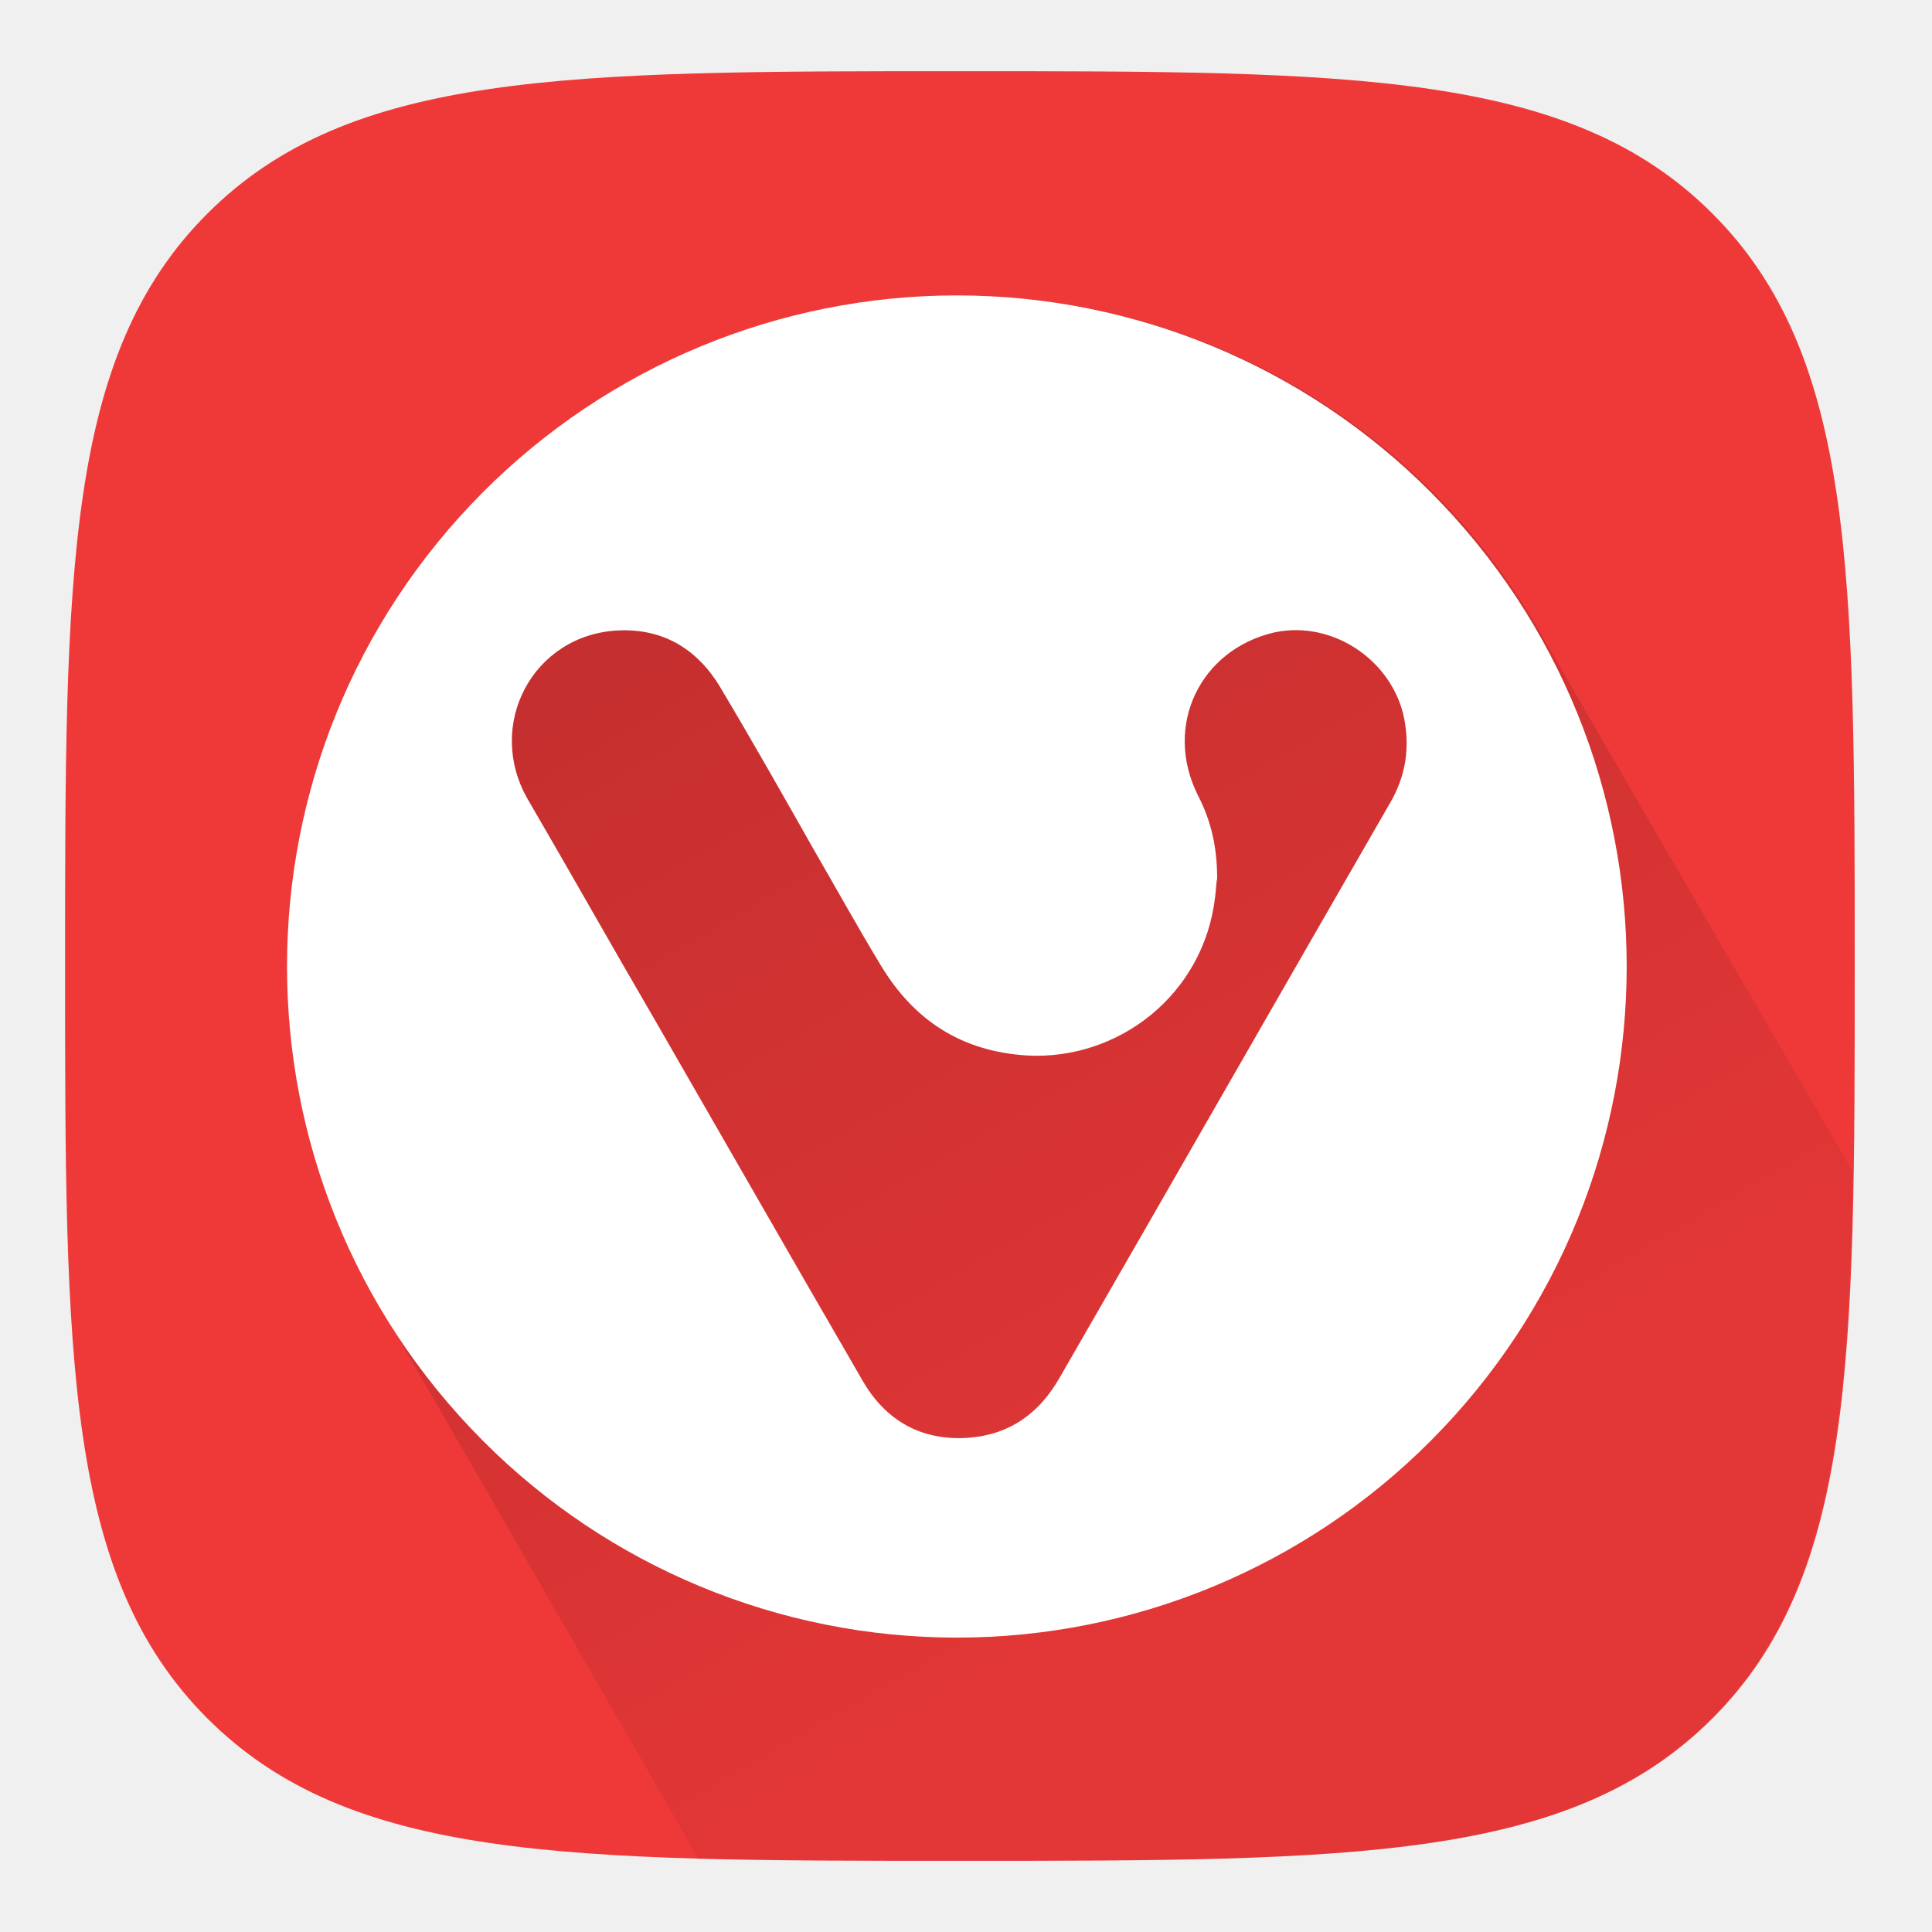
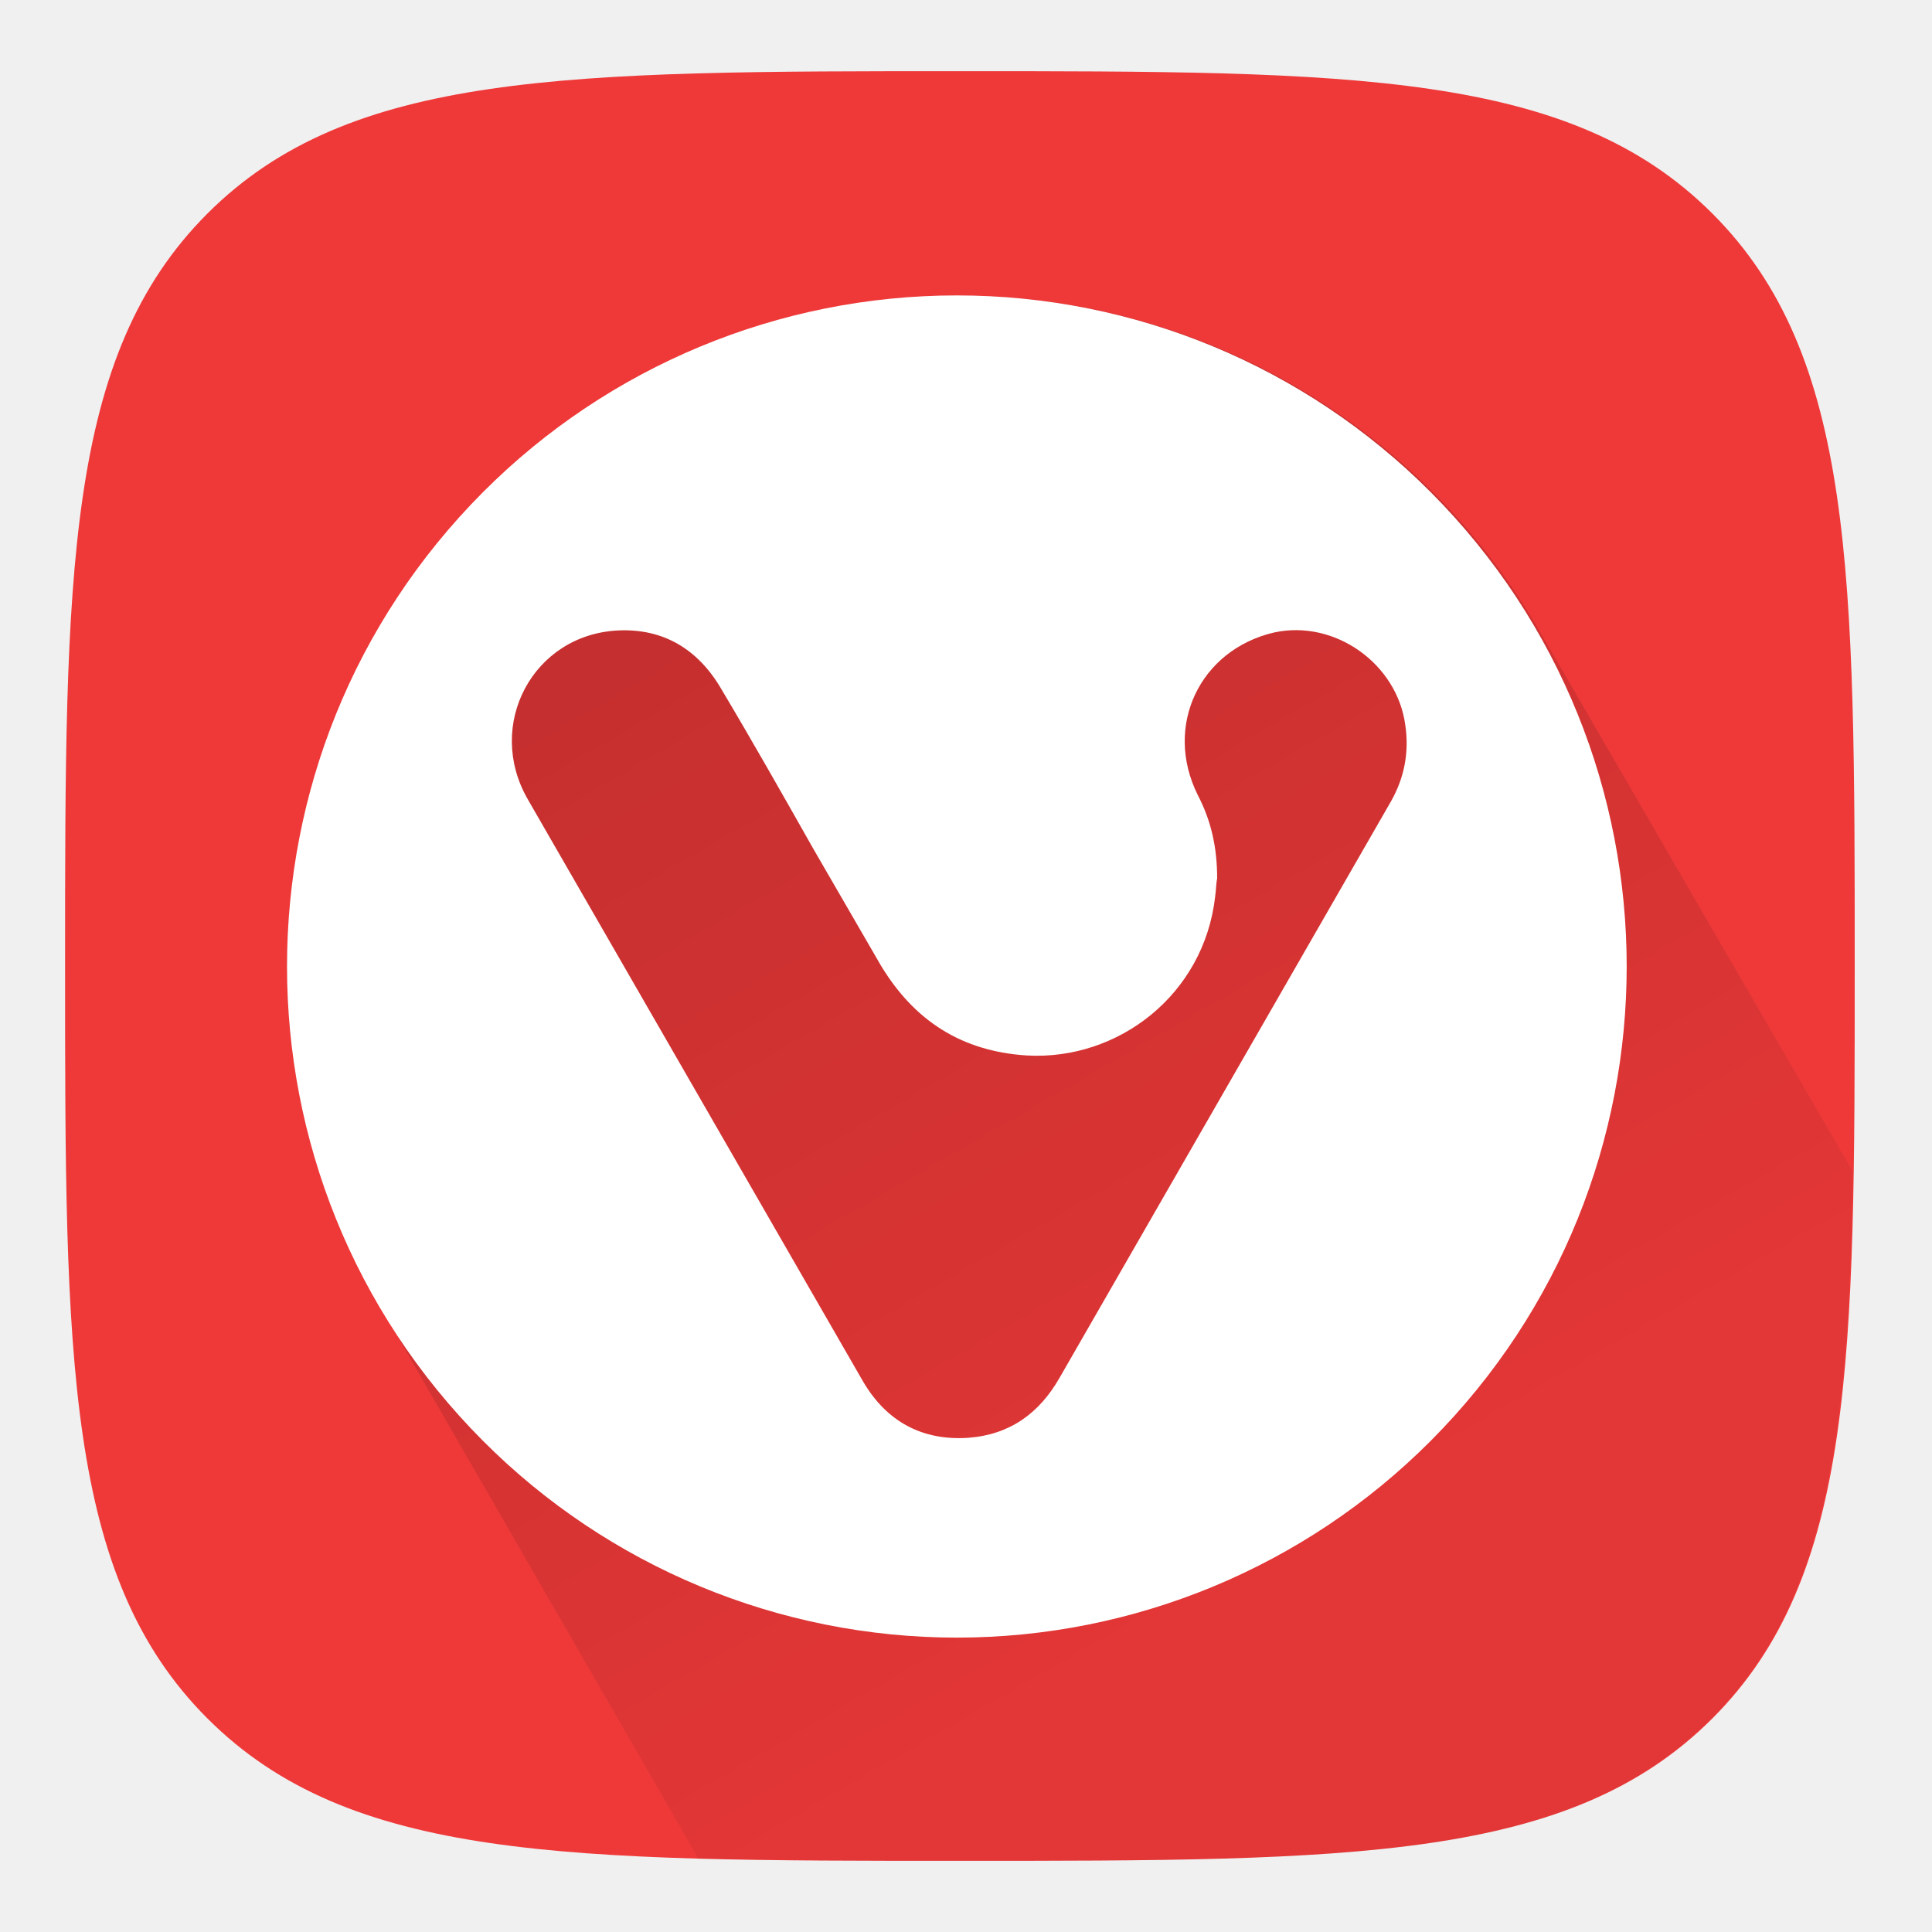
<svg xmlns="http://www.w3.org/2000/svg" viewBox="0 0 190 190">
  <path fill="#ef3939" d="M94.4 183c38.6 0 60 0 74-14s14-35.4 14-74 0-60-14-74S133 7 94.4 7s-60 0-74 14-14 35.4-14 74 0 60 14 74 35.4 14 74 14z" />
  <linearGradient id="a" x1="61.24" x2="145.33" y1="37.94" y2="183.58" gradientUnits="userSpaceOnUse">
    <stop offset="0" stop-opacity=".2" />
    <stop offset=".79" stop-opacity=".05" />
  </linearGradient>
-   <path fill="url(#a)" d="M151.6 62.4A66 66 0 0 0 30.5 78a65.57 65.57 0 0 0 6.8 50.4c.1.2.2.4.4.6l31 53.8c5.1.1 10.7.2 16.7.2h8.8c17.1 0 30.9 0 42.2-1.2 14-1.5 24.1-5 31.9-12.8 11.3-11.3 13.5-27.6 13.9-53.8-18.3-31.5-30.6-52.7-30.6-52.8z" />
-   <path fill="#fff" d="M140.7 48.4a65.79 65.79 0 0 0-93.2 0 66.09 66.09 0 0 0 0 93.3 65.79 65.79 0 0 0 93.2 0 66.09 66.09 0 0 0 0-93.3zm-3.9 30.4c-10.9 18.9-21.7 37.8-32.6 56.7-2 3.5-4.9 5.6-9 5.9-4.5.3-8-1.6-10.3-5.5-6.9-11.9-13.7-23.8-20.5-35.6-4.2-7.2-8.3-14.5-12.5-21.7-4.2-7.3.5-16.2 8.9-16.6 4.4-.2 7.8 1.8 10.1 5.7C74 72.9 77 78.2 80 83.5c2.2 3.8 4.3 7.6 6.6 11.4 3.3 5.5 8 8.5 14.4 8.9 9 .5 17.4-6 18.5-15.6.1-.7.1-1.4.2-1.8 0-3.1-.6-5.7-1.9-8.2-3.4-6.8.2-14.3 7.5-16 6-1.3 12.1 3.1 12.9 9.1.4 2.7-.1 5.2-1.4 7.5z" />
+   <path fill="url(#a)" d="M151.6 62.4A66 66 0 0 0 30.5 78a65.57 65.57 0 0 0 6.8 50.4c.1.2.2.4.4.6l31 53.8 16.7.2h8.8c17.1 0 30.9 0 42.2-1.2 14-1.5 24.1-5 31.9-12.8 11.3-11.3 13.5-27.6 13.9-53.8l-30.6-52.8z" />
+   <path fill="#fff" d="M140.7 48.4a65.79 65.79 0 0 0-93.2 0 66.09 66.09 0 0 0 0 93.3 65.79 65.79 0 0 0 93.2 0 66.09 66.09 0 0 0 0-93.3zm-3.9 30.4l-32.6 56.7c-2 3.5-4.9 5.6-9 5.9-4.5.3-8-1.6-10.3-5.5l-33-57.3c-4.2-7.3.5-16.2 8.9-16.6 4.4-.2 7.8 1.8 10.1 5.7C74 72.9 77 78.2 80 83.5l6.6 11.4c3.3 5.5 8 8.5 14.4 8.9 9 .5 17.4-6 18.5-15.6.1-.7.1-1.4.2-1.8 0-3.1-.6-5.7-1.9-8.2-3.4-6.8.2-14.3 7.5-16 6-1.3 12.1 3.1 12.9 9.1.4 2.7-.1 5.2-1.4 7.5z" />
</svg>
